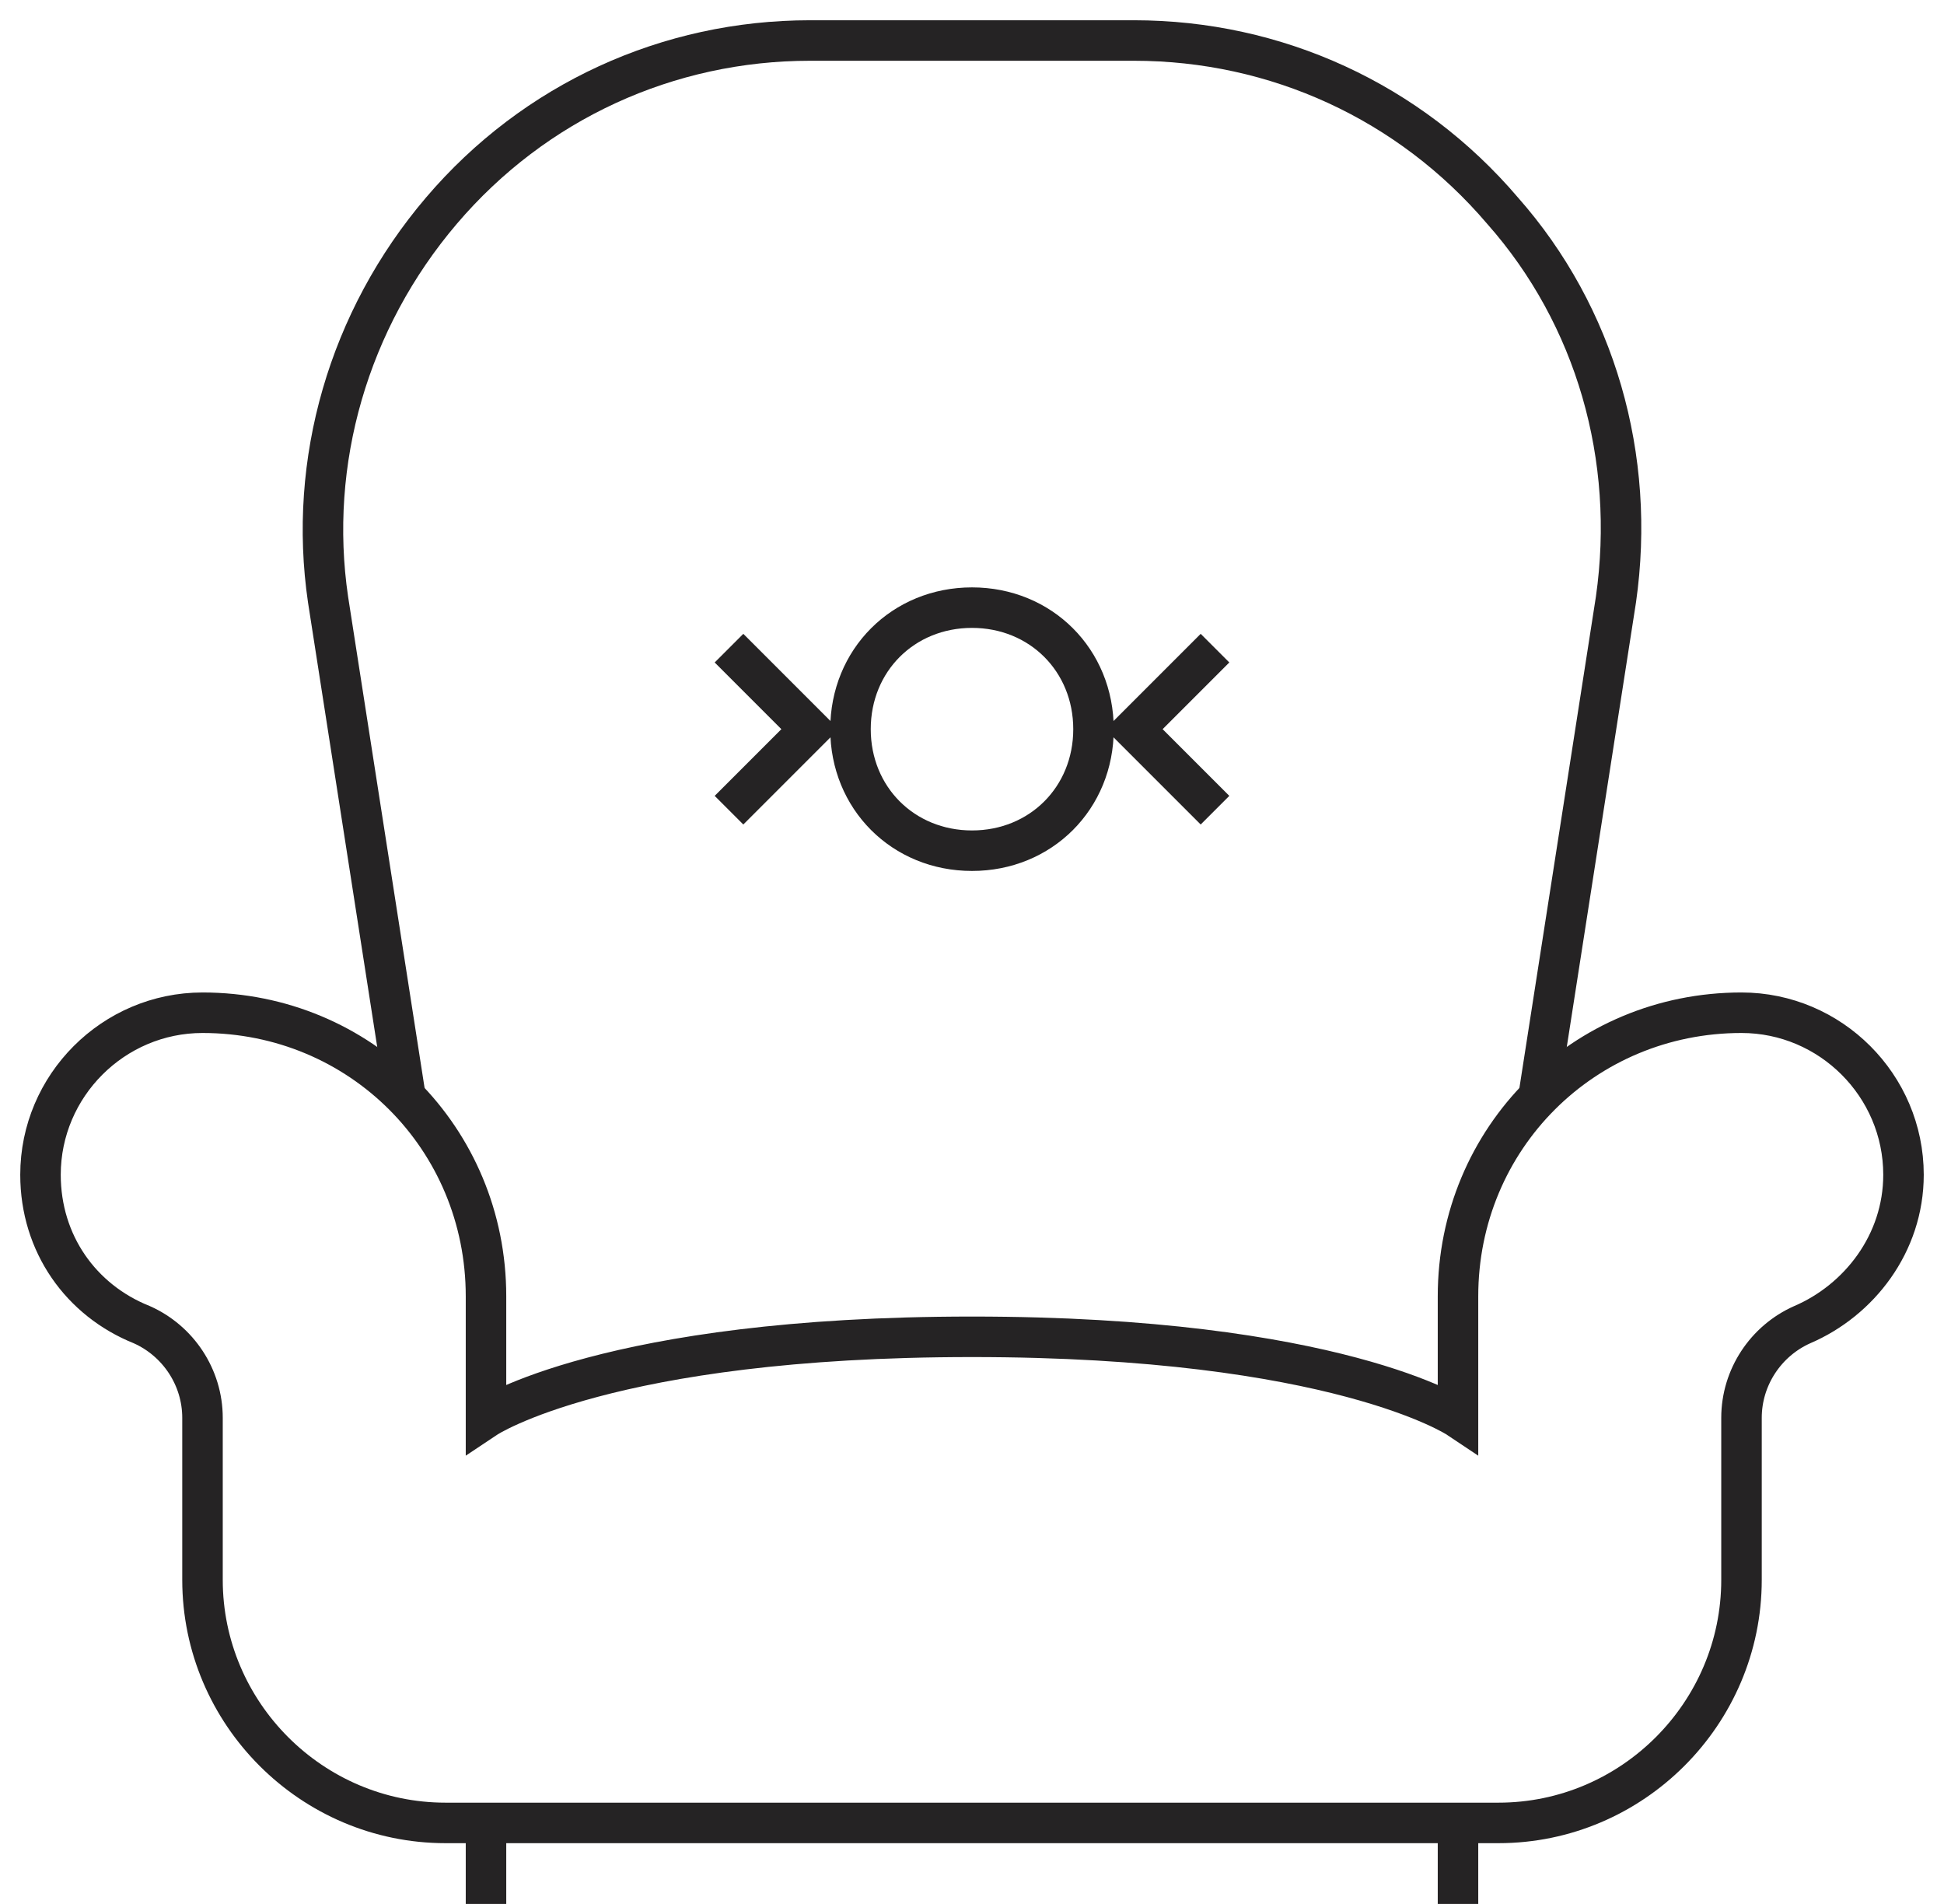
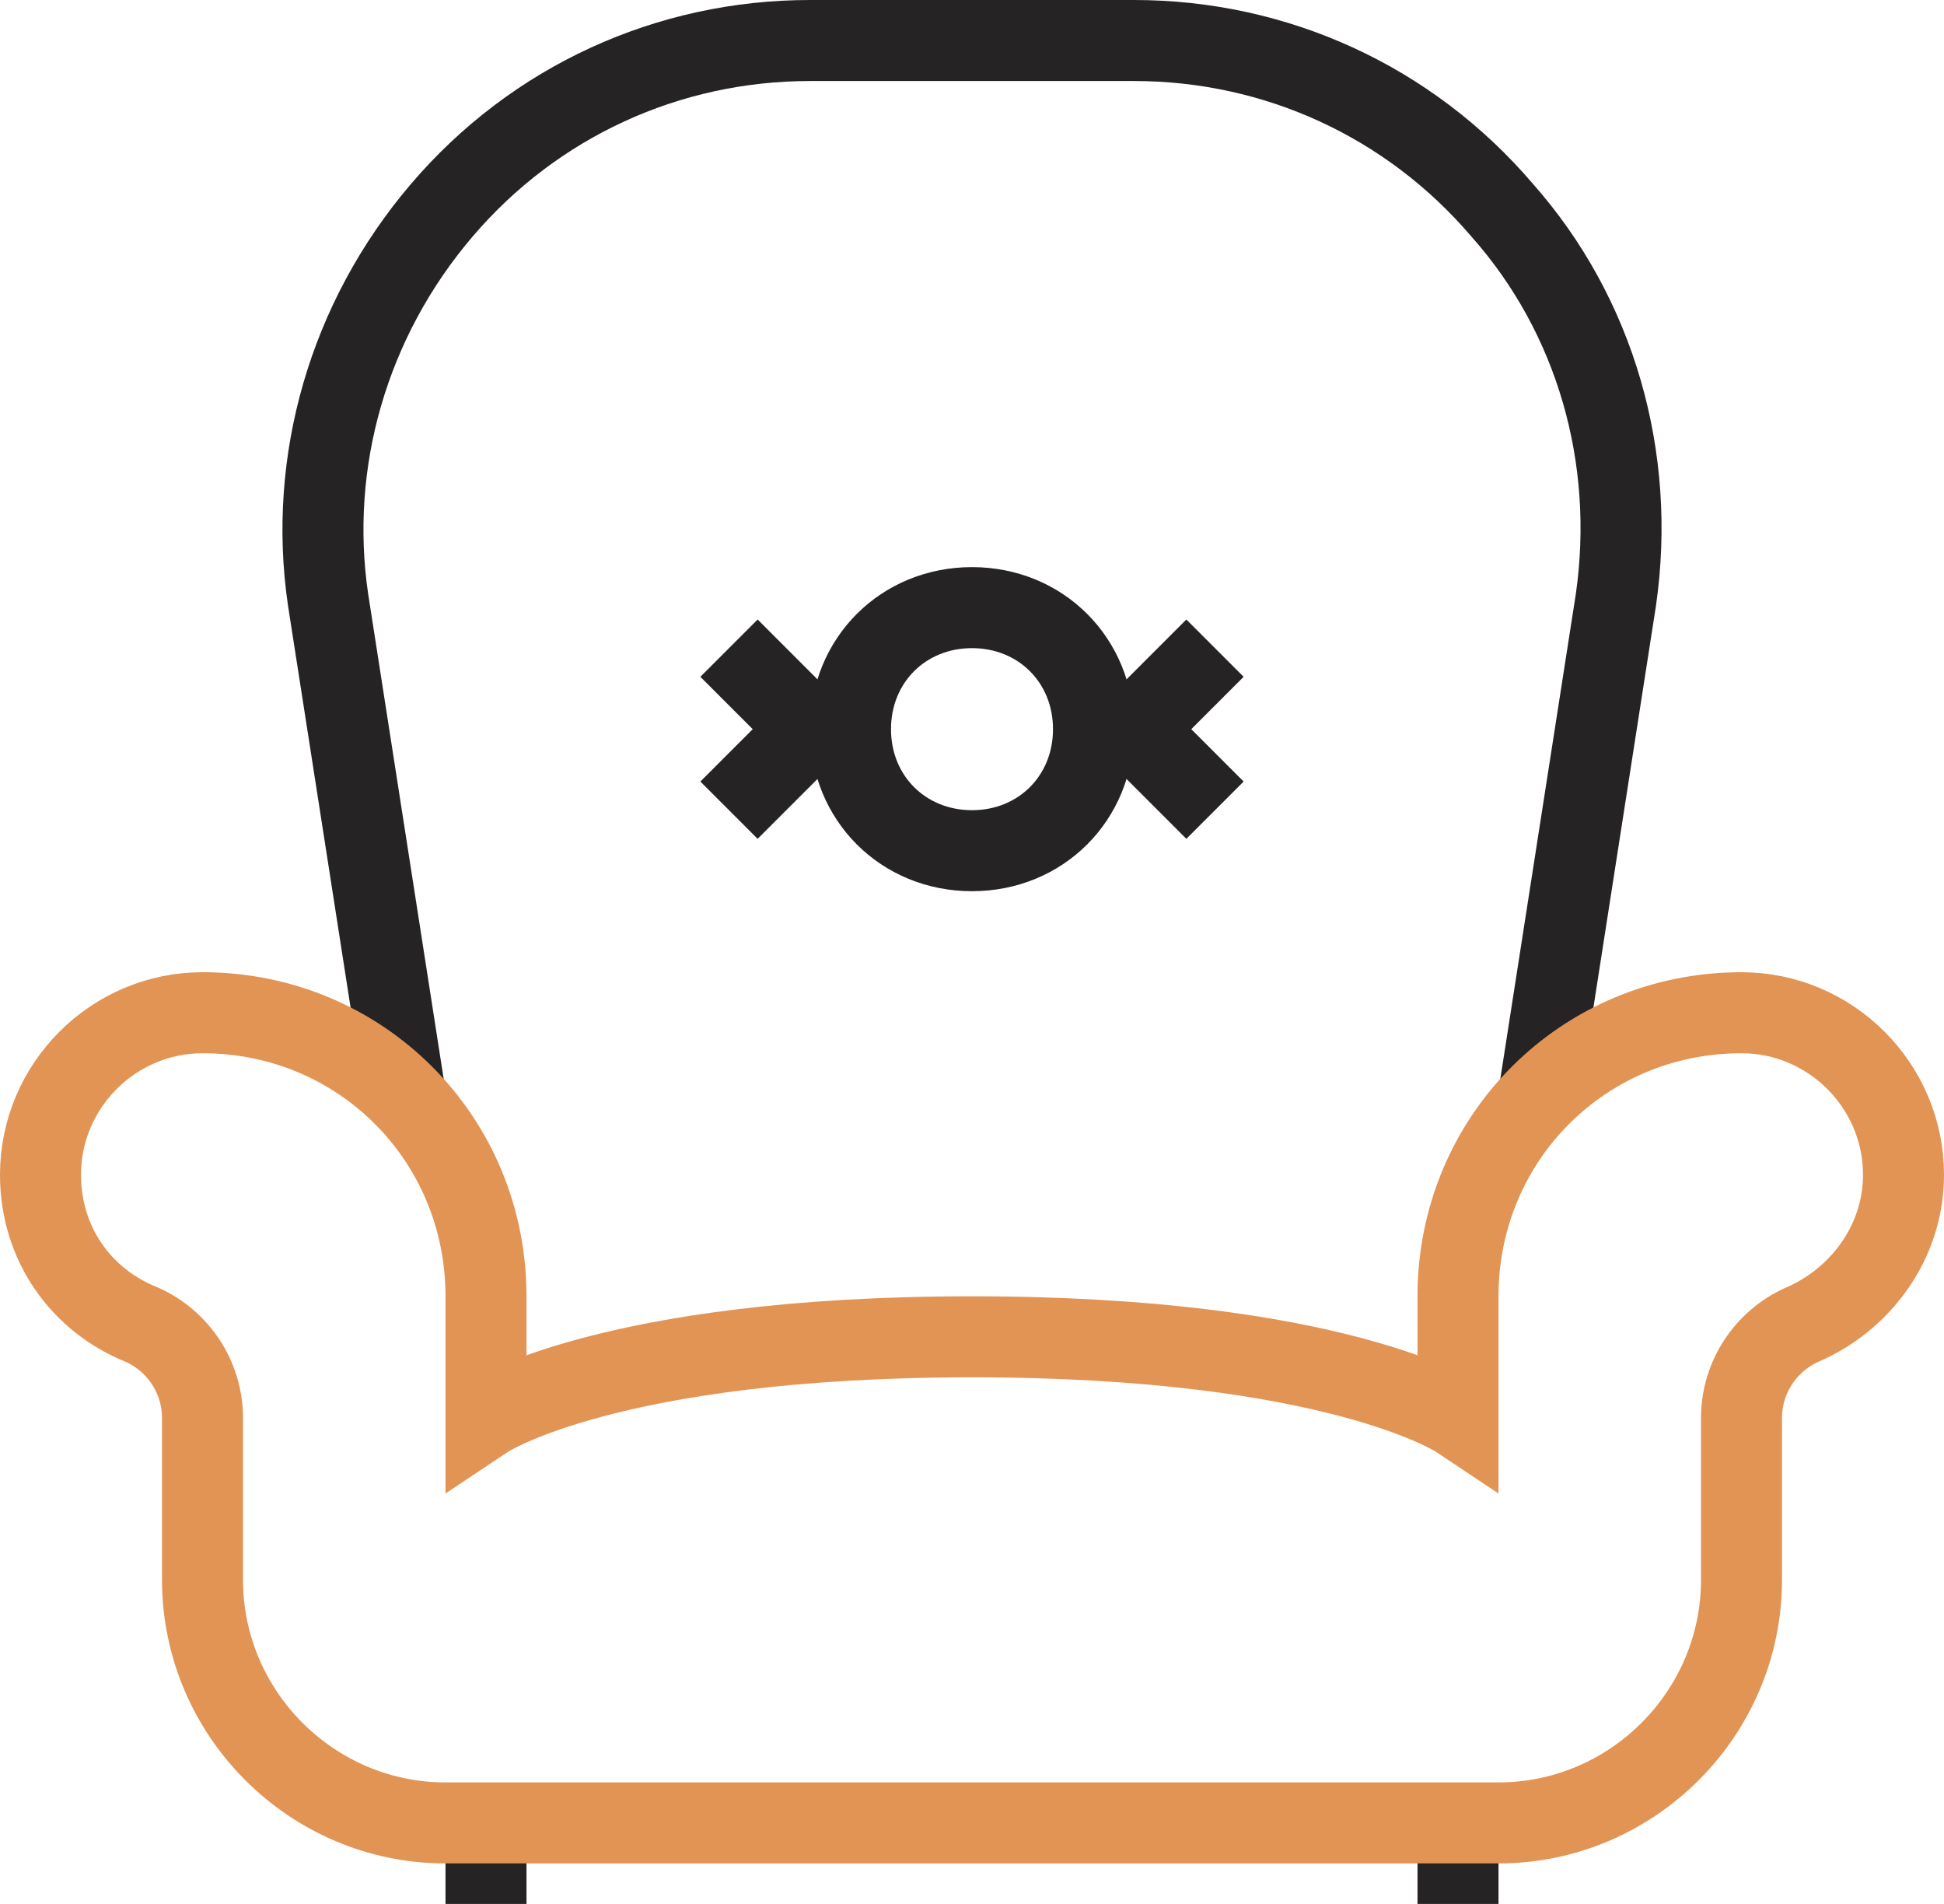
<svg xmlns="http://www.w3.org/2000/svg" width="48px" height="47px" viewBox="0 0 48 47" version="1.1">
-   <description>Created with Sketch.</description>
  <defs />
  <g id="Welcome" stroke="none" stroke-width="1" fill="none" fill-rule="evenodd">
-     <g id="Nav" transform="translate(-18, -436)" stroke="#252324">
-       <g id="dom-i-interer" transform="translate(19, 437)">
-         <path d="M37,26 L38.9,13.8 C39.4,10.3 38.4,6.8 36.1,4.2 C33.8,1.5 30.5,-2.84217094e-14 27,-2.84217094e-14 L19,-2.84217094e-14 C15.5,-2.84217094e-14 12.2,1.5 9.9,4.2 C7.6,6.9 6.6,10.4 7.1,13.8 L9,26" id="Shape" />
-         <path d="M11,44 L11,46" id="Shape" />
-         <path d="M35,44 L35,46" id="Shape" />
-         <path d="M42,24 C38.1,24 35,27.1 35,31 L35,34 C35,34 32,32 23,32 C14,32 11,34 11,34 L11,31 C11,27.1 7.9,24 4,24 C1.8,24 0,25.8 0,28 C0,29.7 1,31.1 2.5,31.7 C3.4,32.1 4,33 4,34 L4,38 C4,41.3 6.7,44 10,44 L36,44 C39.3,44 42,41.3 42,38 L42,34 C42,33 42.6,32.1 43.5,31.7 C44.9,31.1 46,29.7 46,28 C46,25.8 44.2,24 42,24 L42,24 Z" id="Shape" />
-         <path d="M29,19 L27,17 L29,15" id="Shape" />
-         <path d="M17,19 L19,17 L17,15" id="Shape" />
-         <path d="M26,17 C26,18.7 24.7,20 23,20 C21.3,20 20,18.7 20,17 C20,15.3 21.3,14 23,14 C24.7,14 26,15.3 26,17 L26,17 Z" id="Shape" />
+     <g id="Nav-2" transform="translate(-18, -346)" stroke-width="2">
+       <g id="dom-i-interer" transform="translate(19, 347)">
+         <path d="M37,26 L38.9,13.8 C39.4,10.3 38.4,6.8 36.1,4.2 C33.8,1.5 30.5,-2.84217094e-14 27,-2.84217094e-14 L19,-2.84217094e-14 C15.5,-2.84217094e-14 12.2,1.5 9.9,4.2 C7.6,6.9 6.6,10.4 7.1,13.8 L9,26" id="Shape" stroke="#252324" />
+         <path d="M11,44 L11,46" id="Shape" stroke="#252324" />
+         <path d="M35,44 L35,46" id="Shape" stroke="#252324" />
+         <path d="M42,24 C38.1,24 35,27.1 35,31 L35,34 C35,34 32,32 23,32 C14,32 11,34 11,34 L11,31 C11,27.1 7.9,24 4,24 C1.8,24 0,25.8 0,28 C0,29.7 1,31.1 2.5,31.7 C3.4,32.1 4,33 4,34 L4,38 C4,41.3 6.7,44 10,44 L36,44 C39.3,44 42,41.3 42,38 L42,34 C42,33 42.6,32.1 43.5,31.7 C44.9,31.1 46,29.7 46,28 C46,25.8 44.2,24 42,24 L42,24 Z" id="Shape" stroke="#E29454" />
+         <path d="M29,19 L27,17 L29,15" id="Shape" stroke="#252324" />
+         <path d="M17,19 L19,17 L17,15" id="Shape" stroke="#252324" />
+         <path d="M26,17 C26,18.7 24.7,20 23,20 C21.3,20 20,18.7 20,17 C20,15.3 21.3,14 23,14 C24.7,14 26,15.3 26,17 L26,17 Z" id="Shape" stroke="#252324" />
      </g>
    </g>
  </g>
</svg>
